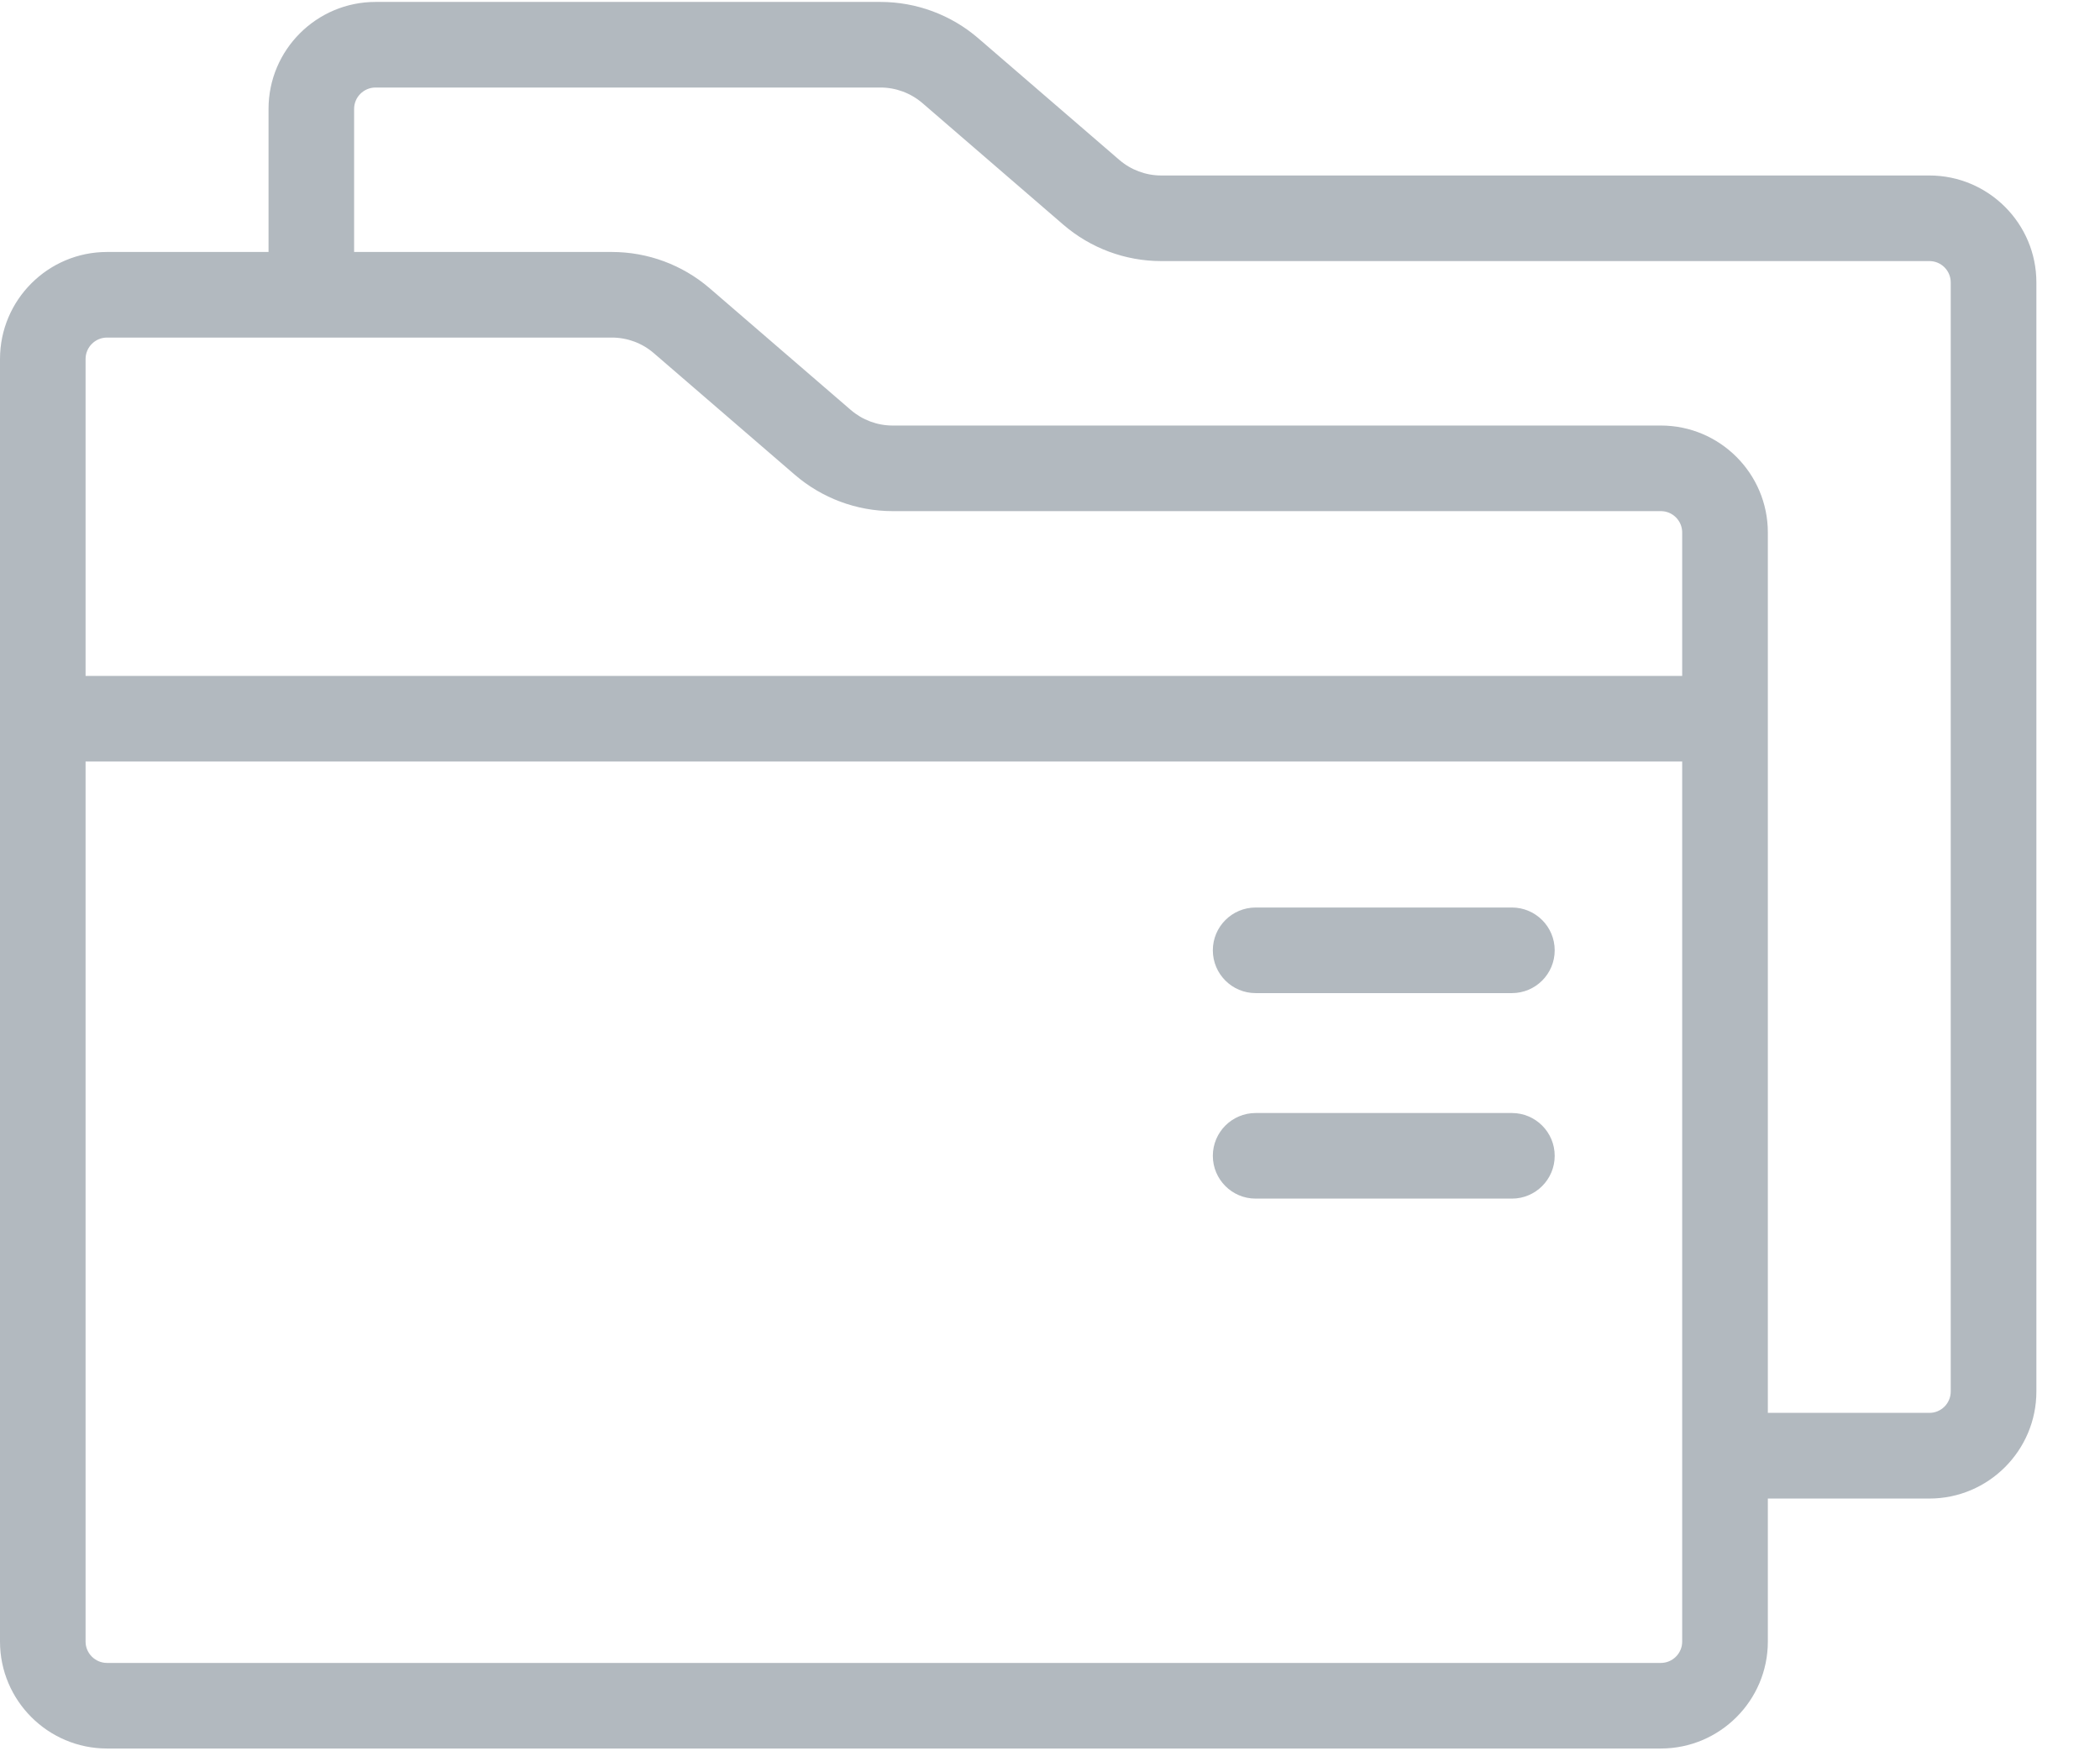
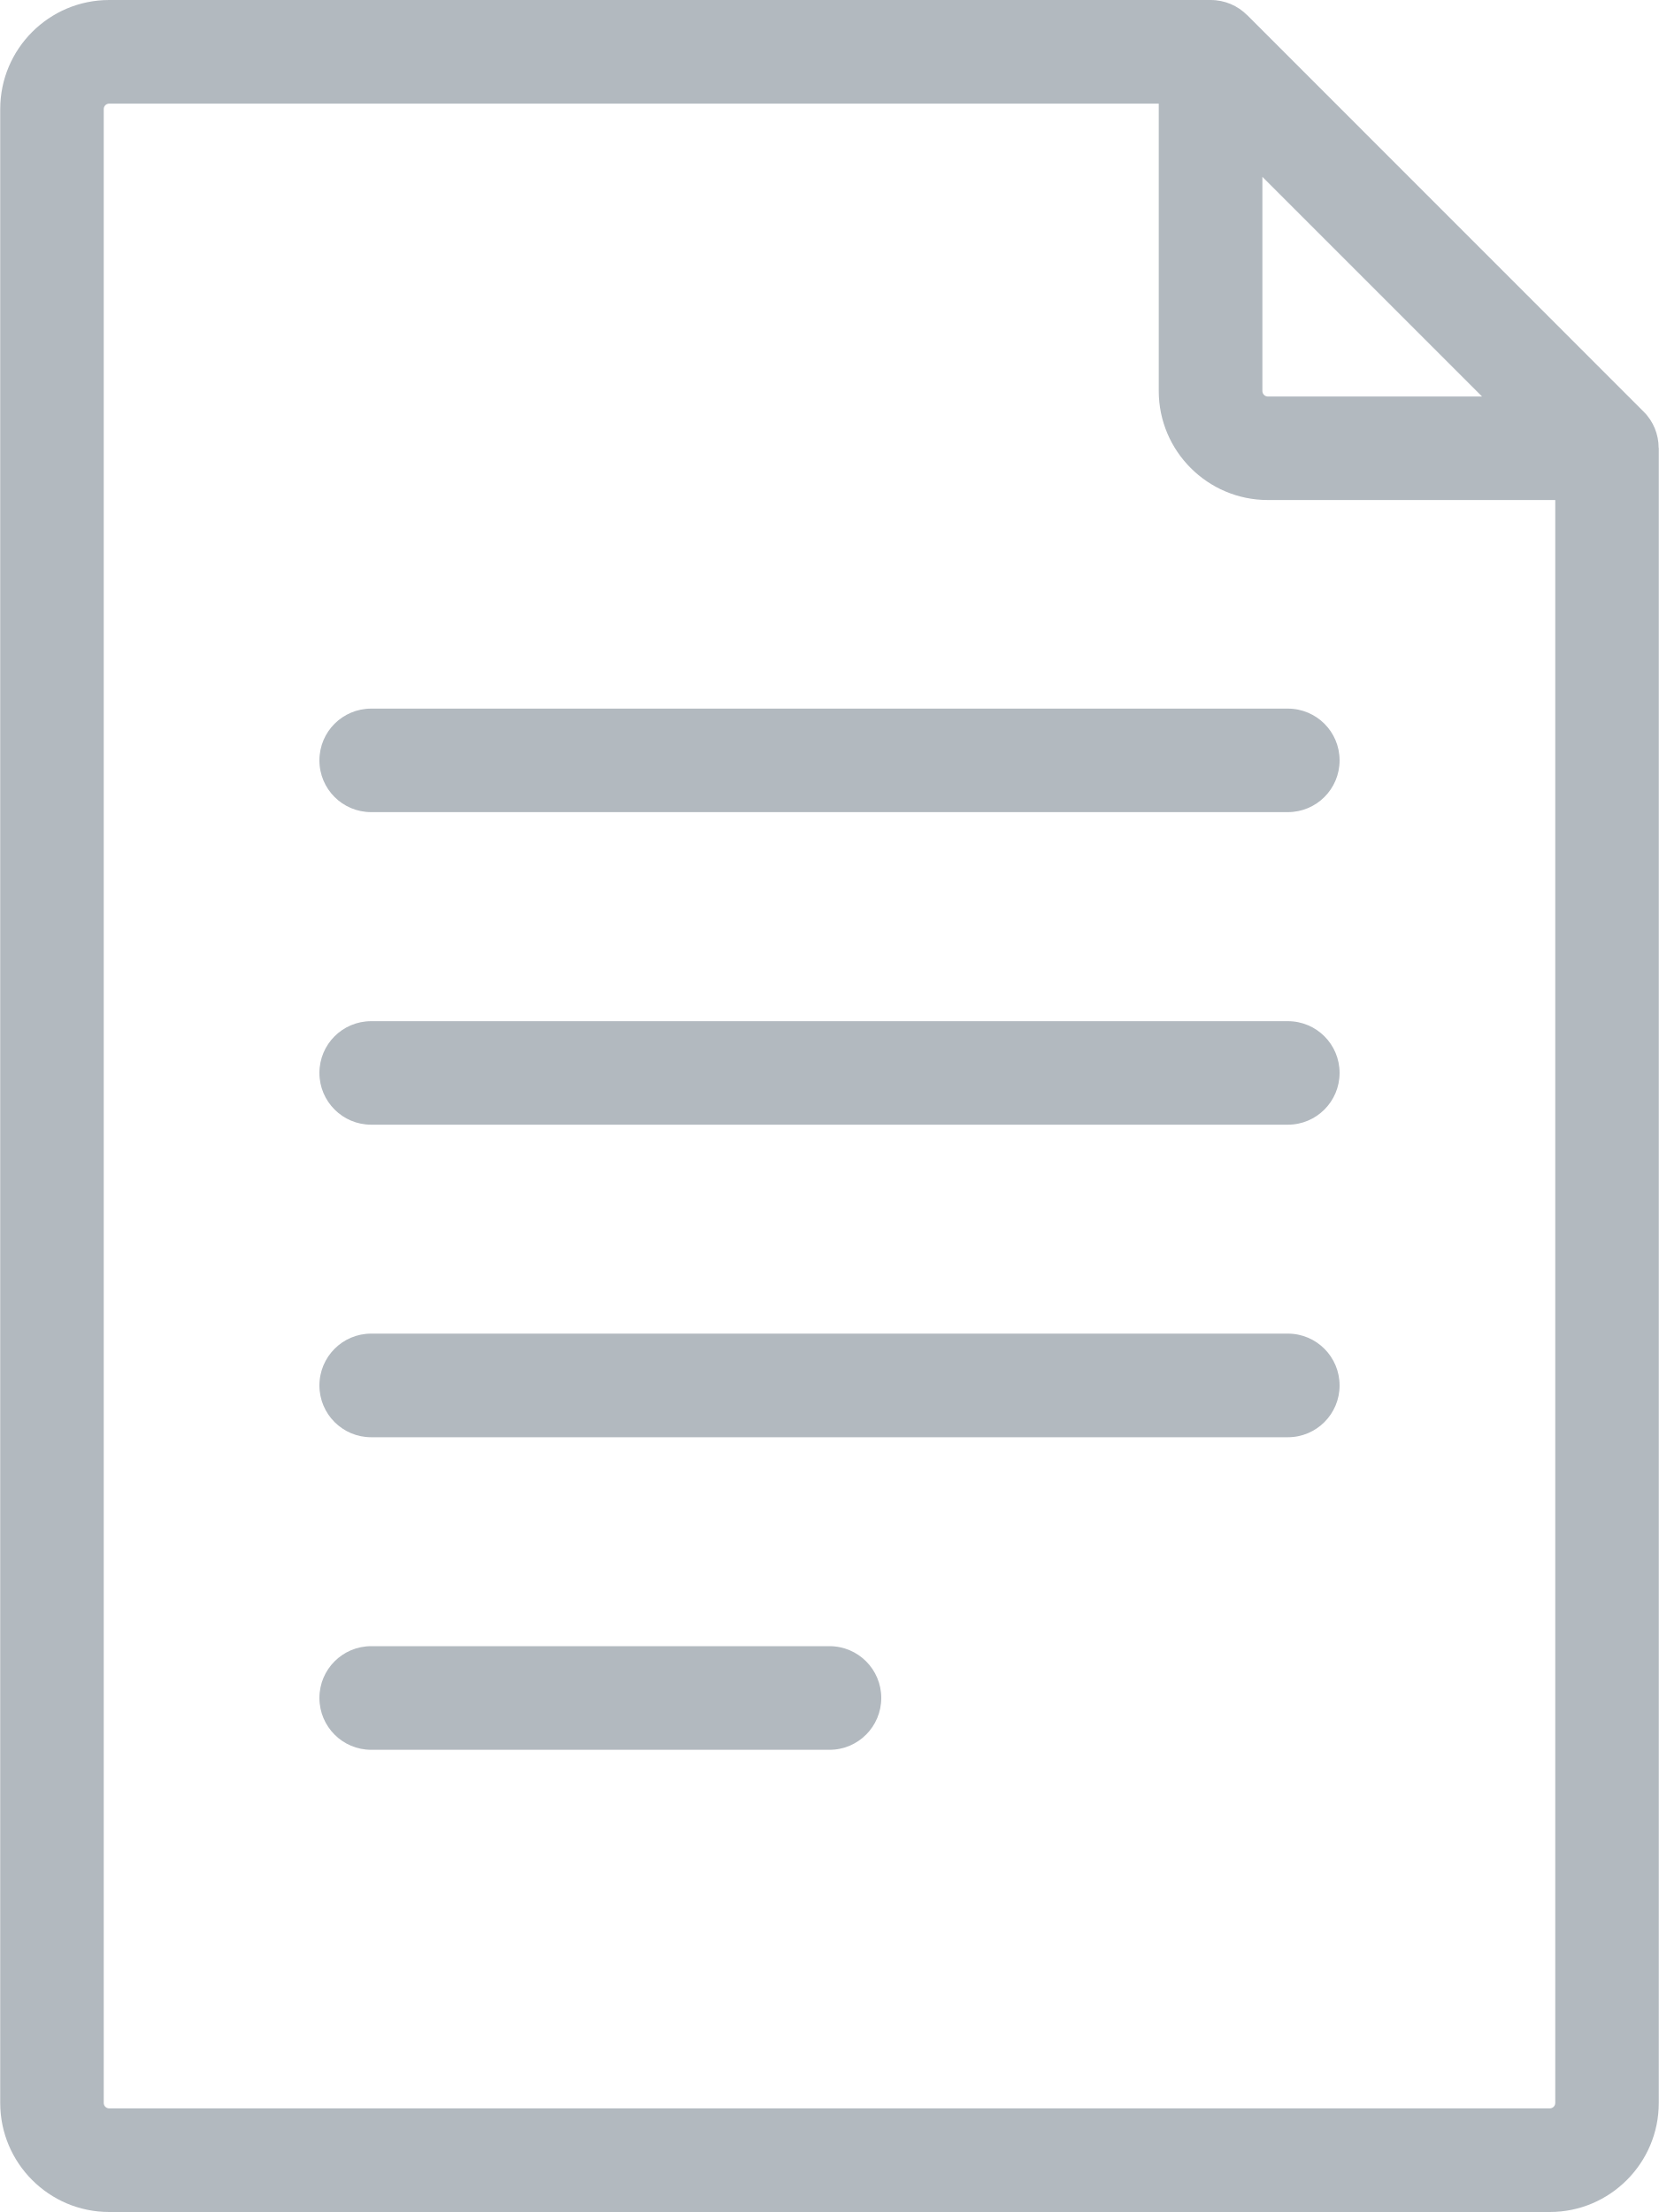
- <svg xmlns="http://www.w3.org/2000/svg" width="24px" height="20px" viewBox="0 0 24 20" version="1.1">
+ <svg xmlns="http://www.w3.org/2000/svg" width="15px" height="20px" viewBox="0 0 15 20" version="1.1">
  <defs />
  <g id="Page-1" stroke="none" stroke-width="1" fill="none" fill-rule="evenodd" opacity="0.5">
-     <g id="ico_documents_grey" fill="#667380" fill-rule="nonzero">
-       <g id="iconos/files-OFF" transform="translate(0, 0)">
-         <path d="M22.05,2.005 L13.27,2.005 C13.095,2.005 12.924,1.941 12.791,1.826 L11.18,0.437 C10.869,0.169 10.472,0.022 10.062,0.022 L4.292,0.022 C3.618,0.022 3.069,0.57 3.069,1.244 L3.069,2.879 L1.223,2.879 C0.549,2.879 0,3.427 0,4.102 L0,18.756 C0,19.43 0.549,19.978 1.223,19.978 L18.981,19.978 C19.655,19.978 20.204,19.43 20.204,18.756 L20.204,17.122 L22.05,17.122 C22.724,17.122 23.273,16.573 23.273,15.899 L23.273,3.227 C23.273,2.553 22.724,2.005 22.05,2.005 Z M19.225,18.756 C19.225,18.89 19.116,19 18.981,19 L1.223,19 C1.088,19 0.978,18.89 0.978,18.756 L0.978,8.701 L19.225,8.701 L19.225,18.756 L19.225,18.756 Z M19.225,7.723 L0.978,7.723 L0.978,4.102 C0.978,3.967 1.088,3.857 1.223,3.857 L6.993,3.857 C7.169,3.857 7.339,3.92 7.472,4.035 L9.083,5.424 C9.394,5.692 9.791,5.84 10.201,5.84 L18.981,5.84 C19.116,5.84 19.225,5.95 19.225,6.084 L19.225,7.723 Z M22.294,15.899 C22.294,16.034 22.185,16.143 22.05,16.143 L20.204,16.143 L20.204,6.084 C20.204,5.41 19.655,4.862 18.981,4.862 L10.201,4.862 C10.025,4.862 9.855,4.798 9.722,4.683 L8.111,3.294 C7.8,3.026 7.403,2.879 6.993,2.879 L4.047,2.879 L4.047,1.244 C4.047,1.11 4.157,1 4.292,1 L10.062,1 C10.238,1 10.408,1.063 10.542,1.178 L12.152,2.567 C12.463,2.835 12.86,2.983 13.27,2.983 L22.05,2.983 C22.185,2.983 22.294,3.092 22.294,3.227 L22.294,15.899 L22.294,15.899 Z" id="Shape" />
-         <path d="M17.279,10.369 L14.35,10.369 C14.08,10.369 13.861,10.588 13.861,10.858 C13.861,11.128 14.08,11.347 14.35,11.347 L17.279,11.347 C17.549,11.347 17.768,11.128 17.768,10.858 C17.768,10.588 17.549,10.369 17.279,10.369 Z" id="Shape" />
-         <path d="M17.279,12.717 L14.35,12.717 C14.08,12.717 13.861,12.936 13.861,13.206 C13.861,13.476 14.08,13.695 14.35,13.695 L17.279,13.695 C17.549,13.695 17.768,13.476 17.768,13.206 C17.768,12.936 17.549,12.717 17.279,12.717 Z" id="Shape" />
+     <g id="ico_files_gey" fill="#667380" fill-rule="nonzero">
+       <g id="iconos/documents-OFF" transform="translate(0, 0)">
+         <path d="M14.997,4.048 C14.996,3.928 14.95,3.81 14.861,3.722 L11.277,0.137 C11.277,0.137 11.276,0.137 11.276,0.137 C11.192,0.052 11.075,0 10.946,0 L0.987,0 C0.444,0 0.002,0.442 0.002,0.986 L0.002,19.014 C0.002,19.558 0.444,20 0.987,20 L14.013,20 C14.556,20 14.998,19.558 14.998,19.014 L14.998,4.053 C14.998,4.051 14.998,4.05 14.997,4.048 Z M11.414,1.599 L13.4,3.585 L11.463,3.585 C11.436,3.585 11.414,3.562 11.414,3.535 L11.414,1.599 Z M14.062,19.014 C14.062,19.041 14.04,19.063 14.013,19.063 L0.987,19.063 C0.96,19.063 0.938,19.041 0.938,19.014 L0.938,0.986 C0.938,0.959 0.96,0.937 0.987,0.937 L10.477,0.937 L10.477,3.535 C10.477,4.079 10.92,4.521 11.463,4.521 L14.062,4.521 L14.062,19.014 L14.062,19.014 Z" id="Shape" />
+         <path d="M11.644,6.407 L3.356,6.407 C3.097,6.407 2.888,6.616 2.888,6.875 C2.888,7.134 3.097,7.343 3.356,7.343 L11.644,7.343 C11.903,7.343 12.112,7.134 12.112,6.875 C12.112,6.616 11.903,6.407 11.644,6.407 Z" id="Shape" />
+         <path d="M11.644,9.233 L3.356,9.233 C3.097,9.233 2.888,9.442 2.888,9.701 C2.888,9.959 3.097,10.169 3.356,10.169 L11.644,10.169 C11.903,10.169 12.112,9.959 12.112,9.701 C12.112,9.442 11.903,9.233 11.644,9.233 Z" id="Shape" />
+         <path d="M11.644,12.058 L3.356,12.058 C3.097,12.058 2.888,12.268 2.888,12.527 C2.888,12.785 3.097,12.995 3.356,12.995 L11.644,12.995 C11.903,12.995 12.112,12.785 12.112,12.527 C12.112,12.268 11.903,12.058 11.644,12.058 Z" id="Shape" />
+         <path d="M7.5,14.884 L3.356,14.884 C3.097,14.884 2.888,15.094 2.888,15.352 C2.888,15.611 3.097,15.821 3.356,15.821 L7.5,15.821 C7.759,15.821 7.968,15.611 7.968,15.352 C7.968,15.094 7.759,14.884 7.5,14.884 Z" id="Shape" />
      </g>
    </g>
  </g>
</svg>
